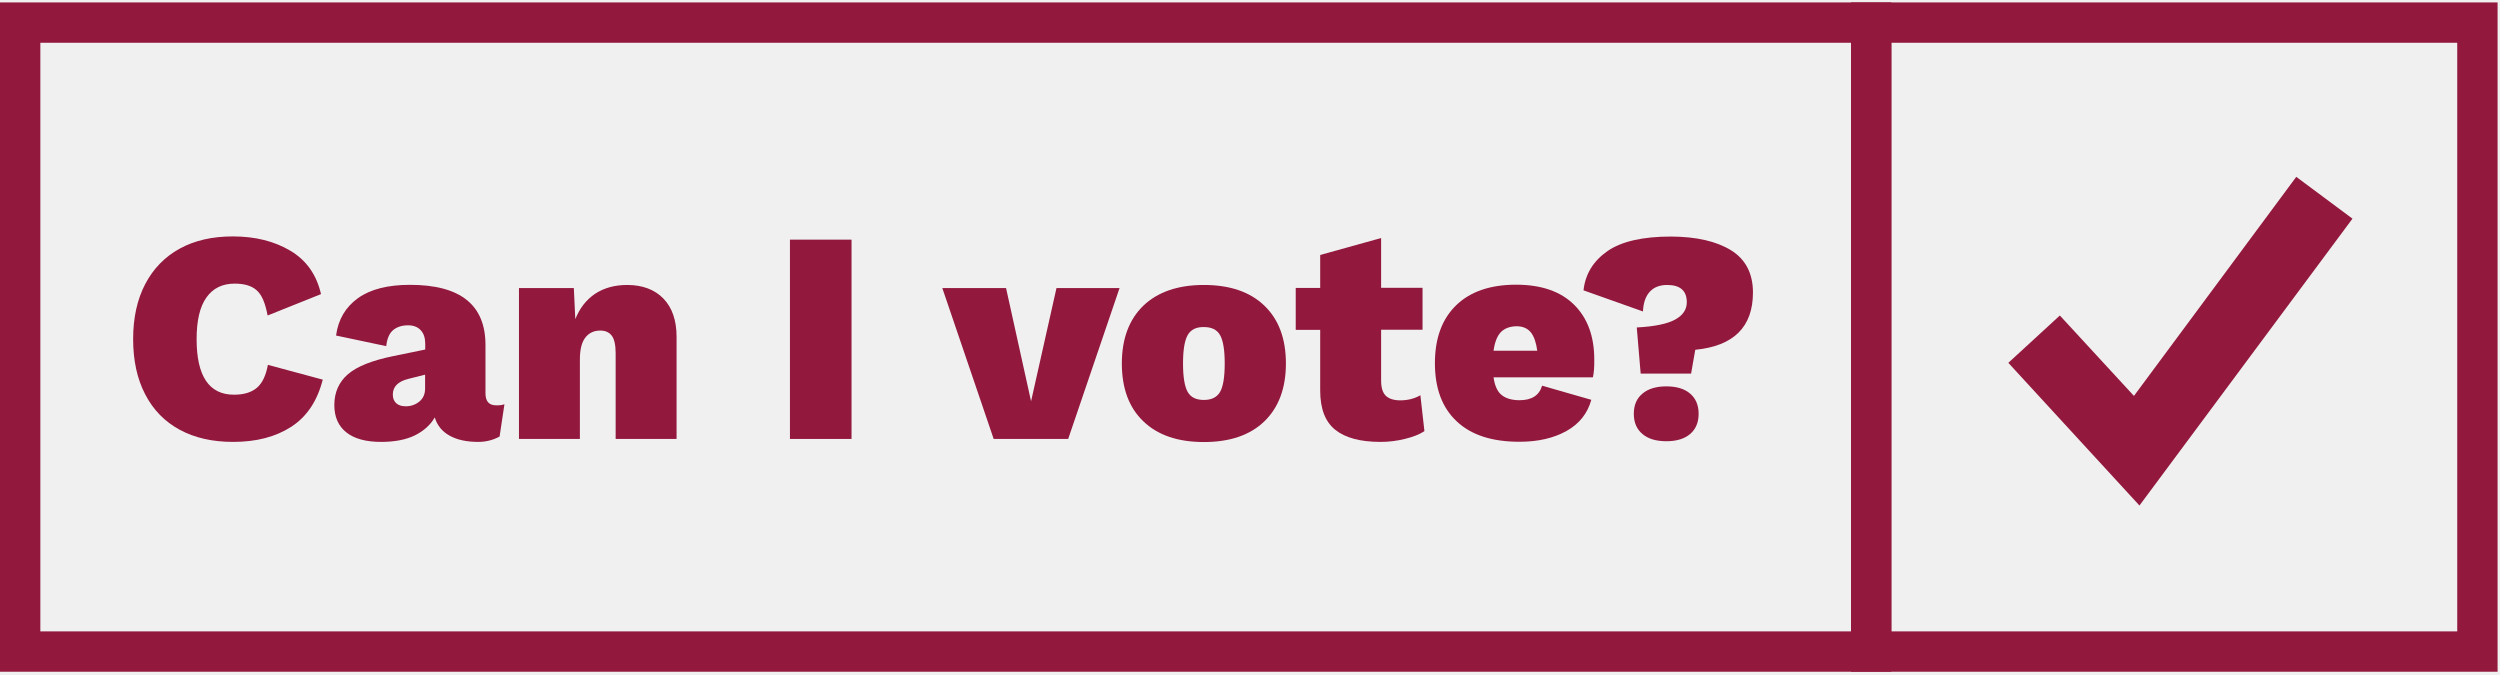
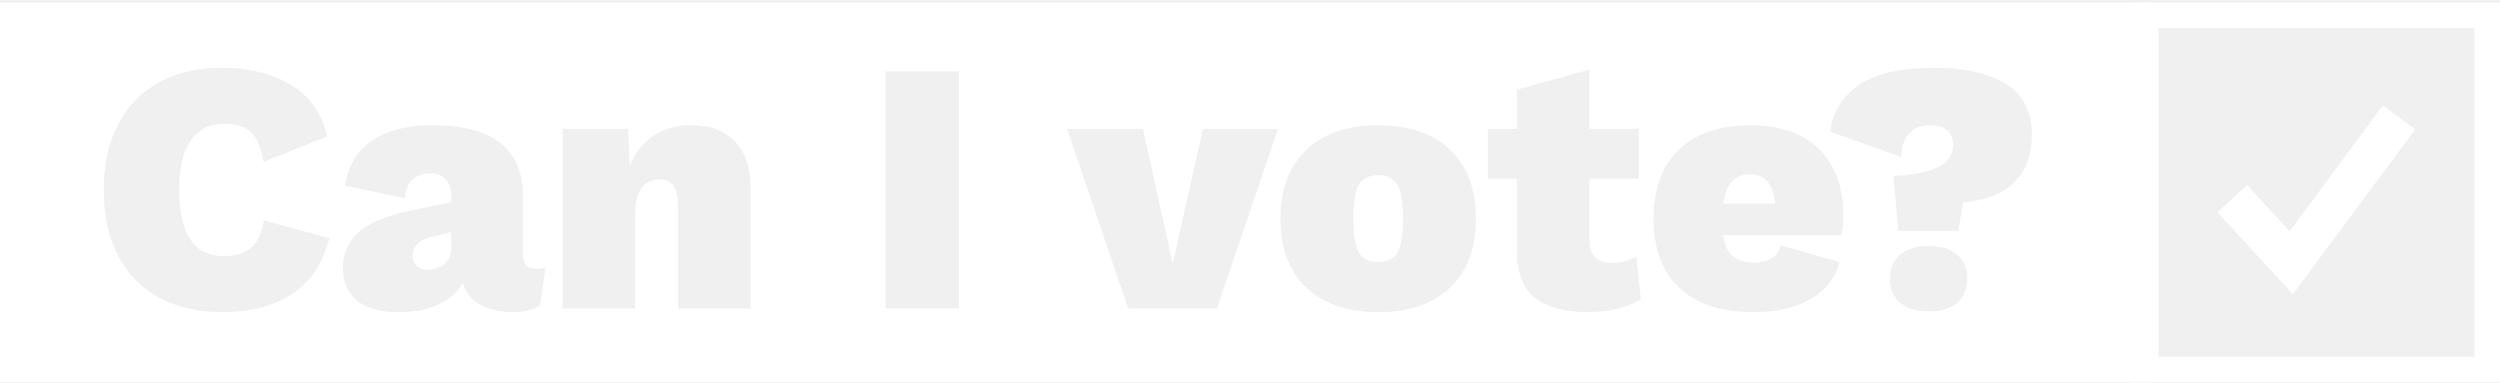
- <svg xmlns="http://www.w3.org/2000/svg" version="1.1" id="Layer_1" x="0px" y="0px" viewBox="0 0 185.9 50.13" style="enable-background:new 0 0 185.9 50.13;" xml:space="preserve">
+ <svg xmlns="http://www.w3.org/2000/svg" version="1.1" id="Layer_1" x="0px" y="0px" viewBox="0 0 981 150" style="enable-background:new 0 0 981 150;" xml:space="preserve">
  <style type="text/css">
- 	.st0{fill:none;}
- 	.st1{fill:none;stroke:#93183E;stroke-width:3;}
- 	.st2{fill:#93183E;}
+ 	.st0{fill:#FFFFFF;}
+ 	.st1{fill:none;}
+ 	.st2{fill:none;stroke:#FFFFFF;stroke-width:10;}
+ 	.st3{enable-background:new    ;}
</style>
-   <g>
-     <rect x="137.45" class="st0" width="48.45" height="50.13" />
-     <rect x="139.14" y="1.68" class="st1" width="45.08" height="46.77" />
-     <rect x="1.5" y="1.68" class="st1" width="137.64" height="46.77" />
-     <path class="st2" d="M174.93,16.26l-15.84,21.33l-9.75-10.61l3.83-3.52l5.51,5.98l12.07-16.29L174.93,16.26z" />
-     <g>
-       <path class="st2" d="M21.65,31.74c-1.16,0.75-2.6,1.12-4.32,1.12c-1.53,0-2.85-0.3-3.96-0.9c-1.11-0.6-1.97-1.47-2.57-2.63    c-0.6-1.15-0.9-2.52-0.9-4.11s0.3-2.95,0.9-4.1c0.6-1.14,1.45-2.02,2.56-2.63c1.11-0.61,2.42-0.91,3.95-0.91    c1.68,0,3.1,0.36,4.29,1.07s1.94,1.78,2.27,3.22l-3.97,1.59c-0.17-0.91-0.43-1.54-0.81-1.87c-0.37-0.34-0.92-0.5-1.64-0.5    c-0.91,0-1.61,0.34-2.1,1.03c-0.49,0.69-0.73,1.72-0.73,3.1c0,2.75,0.93,4.13,2.78,4.13c0.75,0,1.32-0.18,1.72-0.53    c0.4-0.35,0.66-0.92,0.8-1.69l4.08,1.1C23.59,29.83,22.81,30.99,21.65,31.74z" />
-       <path class="st2" d="M37.51,30.06l-0.36,2.4c-0.49,0.27-1.03,0.4-1.59,0.4c-0.85,0-1.56-0.15-2.12-0.46s-0.93-0.76-1.11-1.36    c-0.33,0.57-0.83,1.01-1.49,1.34c-0.67,0.32-1.5,0.48-2.5,0.48c-1.14,0-2-0.24-2.59-0.71c-0.59-0.47-0.89-1.15-0.89-2.03    c0-0.94,0.34-1.71,1.01-2.29c0.67-0.58,1.8-1.03,3.37-1.35l2.38-0.49v-0.43c0-0.43-0.11-0.77-0.34-1.01    c-0.22-0.24-0.54-0.36-0.94-0.36c-0.45,0-0.82,0.12-1.1,0.35c-0.28,0.23-0.46,0.63-0.52,1.2l-3.73-0.79    c0.16-1.2,0.71-2.12,1.63-2.78s2.21-0.99,3.87-0.99c3.74,0,5.61,1.49,5.61,4.47v3.59c0,0.6,0.26,0.9,0.79,0.9    C37.13,30.15,37.34,30.12,37.51,30.06z M31.17,29.87c0.29-0.23,0.44-0.56,0.44-0.98v-1.03l-1.23,0.31    c-0.78,0.19-1.17,0.58-1.17,1.17c0,0.28,0.09,0.5,0.26,0.65s0.4,0.22,0.68,0.22C30.54,30.22,30.88,30.1,31.17,29.87z" />
-       <path class="st2" d="M49.33,22.2c0.65,0.67,0.98,1.62,0.98,2.85v7.59h-4.53v-6.38c0-0.61-0.1-1.05-0.29-1.3    c-0.19-0.25-0.48-0.38-0.85-0.38c-0.48,0-0.85,0.18-1.12,0.53c-0.27,0.35-0.4,0.89-0.4,1.63v5.9h-4.53V21.42h4.08l0.11,2.31    c0.33-0.82,0.82-1.45,1.48-1.89c0.66-0.43,1.45-0.65,2.38-0.65C47.77,21.19,48.68,21.53,49.33,22.2z" />
-       <path class="st2" d="M63.32,32.64h-4.58V17.82h4.58V32.64z" />
-       <path class="st2" d="M83.25,21.42l-3.82,11.22h-5.54l-3.82-11.22h4.74l1.86,8.42l1.89-8.42H83.25z" />
-       <path class="st2" d="M94.02,22.73c1.07,1.03,1.6,2.46,1.6,4.3s-0.54,3.27-1.6,4.3c-1.07,1.03-2.57,1.54-4.5,1.54    s-3.43-0.51-4.5-1.54c-1.07-1.02-1.6-2.46-1.6-4.3s0.54-3.27,1.6-4.3c1.07-1.02,2.57-1.54,4.5-1.54S92.95,21.7,94.02,22.73z     M88.32,24.91c-0.23,0.4-0.35,1.1-0.35,2.12s0.12,1.72,0.35,2.12c0.23,0.4,0.63,0.59,1.2,0.59c0.57,0,0.97-0.2,1.2-0.59    s0.35-1.1,0.35-2.12s-0.12-1.72-0.35-2.12s-0.63-0.59-1.2-0.59C88.95,24.31,88.55,24.51,88.32,24.91z" />
-       <path class="st2" d="M105.92,32.06c-0.36,0.24-0.85,0.43-1.46,0.58c-0.61,0.15-1.21,0.22-1.8,0.22c-1.5,0-2.62-0.3-3.37-0.9    c-0.75-0.6-1.12-1.57-1.12-2.92v-4.51h-1.82v-3.12h1.82v-2.45l4.53-1.26v3.7h3.08v3.12h-3.08v3.79c0,0.52,0.12,0.9,0.35,1.12    c0.23,0.22,0.59,0.34,1.07,0.34c0.57,0,1.07-0.13,1.5-0.38L105.92,32.06z" />
-       <path class="st2" d="M118.45,28.06h-7.39c0.09,0.63,0.29,1.07,0.61,1.32c0.31,0.25,0.76,0.38,1.32,0.38    c0.91,0,1.47-0.36,1.68-1.08l3.66,1.05c-0.28,1.02-0.9,1.79-1.85,2.32c-0.95,0.53-2.11,0.8-3.49,0.8c-2.04,0-3.59-0.5-4.67-1.52    c-1.08-1.01-1.62-2.45-1.62-4.32c0-1.86,0.53-3.29,1.58-4.31s2.54-1.53,4.46-1.53c1.87,0,3.31,0.5,4.31,1.49s1.5,2.35,1.5,4.07    C118.56,27.3,118.52,27.73,118.45,28.06z M111.61,24.69c-0.28,0.29-0.46,0.75-0.55,1.39h3.25c-0.08-0.61-0.24-1.07-0.48-1.37    c-0.25-0.3-0.6-0.45-1.07-0.45C112.28,24.27,111.89,24.41,111.61,24.69z" />
-       <path class="st2" d="M128.72,18.61c1.08,0.67,1.63,1.72,1.63,3.14c0,2.56-1.43,3.98-4.29,4.26l-0.31,1.77H122l-0.29-3.43    c1.33-0.07,2.29-0.27,2.86-0.59c0.58-0.32,0.86-0.75,0.86-1.29c0-0.85-0.49-1.28-1.46-1.28c-0.54,0-0.97,0.16-1.28,0.49    c-0.31,0.33-0.49,0.82-0.52,1.48l-4.42-1.57c0.13-1.21,0.73-2.18,1.77-2.91c1.05-0.73,2.63-1.09,4.74-1.09    C126.15,17.6,127.63,17.94,128.72,18.61z M125.68,29.27c0.42,0.36,0.63,0.86,0.63,1.5c0,0.64-0.21,1.14-0.63,1.5    c-0.42,0.36-1.01,0.54-1.77,0.54s-1.36-0.18-1.78-0.54c-0.43-0.36-0.64-0.86-0.64-1.5c0-0.64,0.21-1.14,0.64-1.5    c0.43-0.36,1.02-0.54,1.78-0.54S125.26,28.91,125.68,29.27z" />
+   <g id="Group_6" transform="translate(-541 -271)">
+     <g id="Group_5" transform="translate(1209.088 -196.818)">
+       <path id="Path_13" class="st0" d="M-127.27,536.57c-3.57,0-6.09,1.25-7.54,3.74c-1.46,2.49-2.18,6.93-2.19,13.32    c0,6.39,0.73,10.84,2.19,13.32s3.97,3.73,7.54,3.74c3.57,0,6.09-1.25,7.54-3.74s2.19-6.93,2.18-13.32    c0-6.39-0.73-10.83-2.18-13.32C-121.18,537.82-123.69,536.57-127.27,536.57z" />
+       <path id="Path_14" class="st0" d="M18.81,536.29c-2.69-0.16-5.32,0.81-7.26,2.68c-1.74,1.79-2.89,4.7-3.45,8.74h20.44    c-0.47-3.85-1.48-6.72-3.03-8.6C23.83,537.18,21.36,536.14,18.81,536.29z" />
+       <path id="Path_15" class="st0" d="M-506.13,568.16c-0.1,1.54,0.49,3.04,1.62,4.09c1.21,0.99,2.74,1.49,4.3,1.41    c2.33,0.04,4.6-0.73,6.42-2.19c1.85-1.49,2.87-3.77,2.75-6.13v-6.49l-7.76,1.97C-503.69,562.05-506.13,564.49-506.13,568.16z" />
+       <path id="Path_16" class="st0" d="M-668.09,468.82v149h844v-149H-668.09z M-553.57,583.24c-7.29,4.7-16.33,7.05-27.14,7.05    c-9.59,0-17.88-1.88-24.89-5.64c-6.95-3.71-12.59-9.47-16.14-16.5c-3.76-7.24-5.64-15.84-5.64-25.8c0-9.96,1.88-18.54,5.64-25.73    c3.57-7,9.17-12.75,16.07-16.5c6.95-3.81,15.23-5.71,24.82-5.71c10.53,0,19.5,2.23,26.93,6.7s12.18,11.21,14.24,20.23    l-24.96,10.01c-1.03-5.73-2.73-9.66-5.08-11.77c-2.35-2.12-5.78-3.17-10.29-3.17c-5.73,0-10.13,2.16-13.18,6.48    s-4.58,10.81-4.58,19.46c0,17.3,5.83,25.94,17.48,25.94c4.7,0,8.29-1.1,10.79-3.31s4.16-5.76,5.01-10.65l25.66,6.91    C-541.38,571.22-546.29,578.55-553.57,583.24z M-456.21,587.76c-3.07,1.68-6.51,2.56-10.01,2.54c-5.36,0-9.8-0.96-13.33-2.89    c-3.4-1.77-5.92-4.85-6.98-8.53c-2.2,3.69-5.47,6.62-9.38,8.39c-4.18,2.02-9.42,3.03-15.72,3.03c-7.15,0-12.57-1.48-16.29-4.44    c-3.71-2.96-5.57-7.21-5.57-12.76c-0.18-5.51,2.15-10.8,6.34-14.38c4.23-3.67,11.28-6.49,21.15-8.46l14.95-3.1v-2.68    c0.14-2.31-0.61-4.58-2.11-6.34c-1.56-1.56-3.72-2.38-5.92-2.26c-2.49-0.11-4.94,0.67-6.91,2.18c-1.79,1.46-2.87,3.97-3.24,7.54    l-23.41-4.93c1.03-7.52,4.44-13.35,10.22-17.48c5.78-4.14,13.89-6.2,24.32-6.2c23.5,0,35.25,9.35,35.25,28.06v22.56    c0,3.76,1.64,5.64,4.93,5.64c1.34,0.04,2.67-0.15,3.95-0.56L-456.21,587.76z M-373.59,588.88h-28.48v-40.04    c0-3.85-0.61-6.58-1.83-8.18c-1.29-1.63-3.29-2.53-5.36-2.4c-2.75-0.12-5.39,1.12-7.05,3.31c-1.69,2.21-2.54,5.62-2.54,10.22    v37.08h-28.48v-70.5h25.66l0.71,14.52c1.79-4.82,5.04-8.96,9.31-11.84c4.46-2.82,9.67-4.24,14.95-4.09    c7.24,0,12.9,2.11,16.99,6.34c4.09,4.23,6.13,10.2,6.13,17.91L-373.59,588.88z M-291.81,588.88h-28.76v-93.06h28.76V588.88z     M-190.57,588.88h-34.83l-23.97-70.5h29.75l11.7,52.88l11.85-52.88h29.47L-190.57,588.88z M-99,580.64    c-6.72,6.44-16.15,9.66-28.27,9.66c-12.13,0-21.55-3.22-28.27-9.66c-6.72-6.44-10.08-15.44-10.08-27c0-11.56,3.36-20.56,10.08-27    c6.72-6.44,16.14-9.66,28.27-9.66s21.55,3.22,28.27,9.65c6.72,6.44,10.08,15.44,10.08,27C-88.92,565.19-92.28,574.19-99,580.64z     M-33.37,588.88c-3.69,0.92-7.48,1.39-11.28,1.41c-9.4,0-16.45-1.88-21.15-5.64s-7.05-9.87-7.05-18.33v-28.34h-11.42v-19.6h11.42    v-15.37l28.48-7.9v23.26h19.32v19.6h-19.32v23.83c0,3.29,0.73,5.64,2.19,7.05c1.46,1.41,3.69,2.11,6.7,2.11    c3.31,0.07,6.57-0.76,9.45-2.4l1.83,16.64C-27.02,586.95-30.12,588.19-33.37,588.88L-33.37,588.88z M54.48,560.12H8.09    c0.57,3.95,1.83,6.72,3.81,8.32s4.75,2.4,8.32,2.4c5.73,0,9.26-2.26,10.57-6.77l22.98,6.63c-1.69,6.27-5.9,11.55-11.63,14.59    c-5.97,3.34-13.28,5.01-21.92,5.01c-12.79,0-22.56-3.17-29.33-9.52s-10.15-15.39-10.15-27.14c0-11.65,3.31-20.68,9.94-27.07    c6.63-6.39,15.96-9.59,27.99-9.59c11.75,0,20.77,3.13,27.07,9.38s9.45,14.78,9.45,25.59C55.24,554.69,55.01,557.43,54.48,560.12z     M99.88,586.63c-2.63,2.26-6.35,3.38-11.14,3.38c-4.79,0-8.53-1.13-11.21-3.38c-2.68-2.26-4.02-5.41-4.02-9.45    c0-4.04,1.34-7.19,4.02-9.45c2.68-2.26,6.42-3.38,11.21-3.38s8.51,1.13,11.14,3.38c2.63,2.26,3.95,5.41,3.95,9.45    C103.83,581.22,102.51,584.37,99.88,586.63L99.88,586.63z M102.28,547.29l-1.97,11.14H76.76l-1.83-21.57    c8.36-0.47,14.36-1.71,17.98-3.74c3.62-2.02,5.43-4.73,5.43-8.11c0-5.36-3.06-8.04-9.17-8.04c-3-0.15-5.92,0.97-8.04,3.1    c-1.97,2.07-3.05,5.17-3.24,9.3l-27.78-9.87c0.85-7.61,4.56-13.7,11.14-18.26c6.58-4.56,16.5-6.84,29.75-6.83    c11.84,0,21.17,2.12,27.99,6.35c6.82,4.23,10.22,10.81,10.22,19.74C129.21,536.57,120.23,545.5,102.28,547.29L102.28,547.29z" />
+     </g>
+     <g id="Rectangle_138" transform="translate(1378 272)">
+       <rect y="0" class="st1" width="144" height="149" />
+       <rect x="5" y="5" class="st2" width="134" height="139" />
+     </g>
+     <g class="st3">
+       <path class="st0" d="M1488.73,321.79l-48.03,64.67l-29.56-32.16l11.62-10.68l16.7,18.12l36.58-49.39L1488.73,321.79z" />
    </g>
  </g>
</svg>
